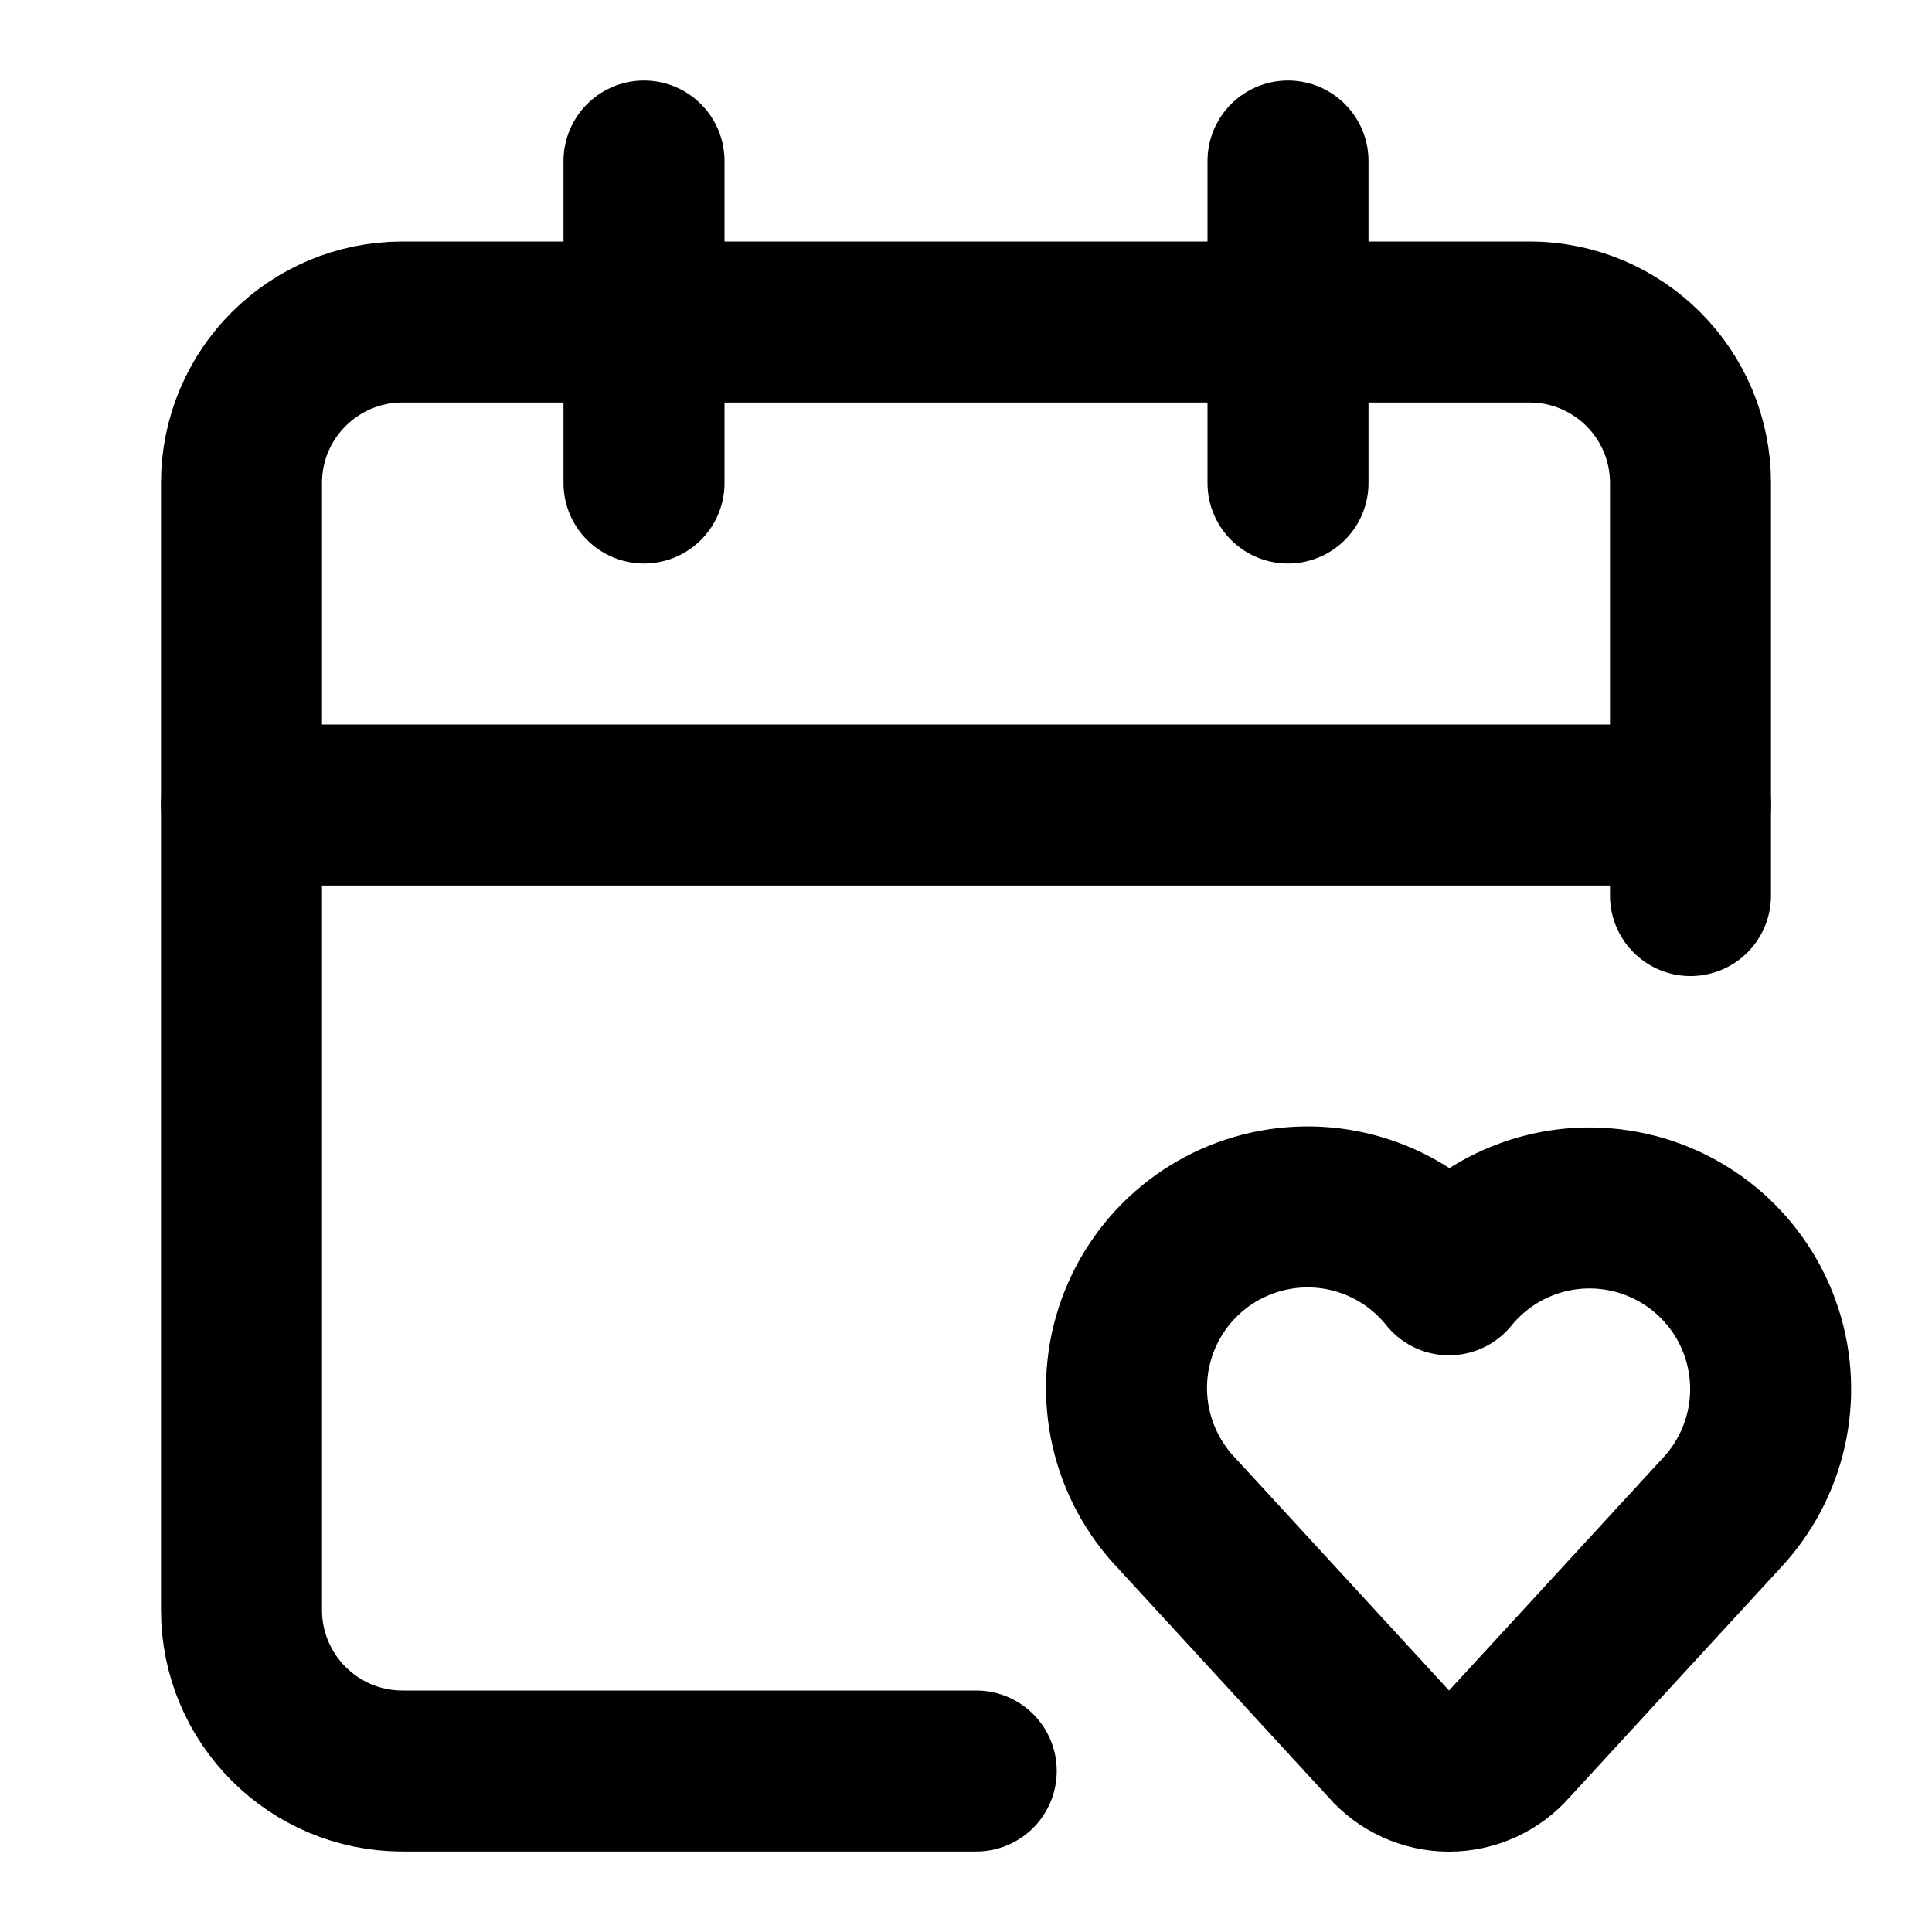
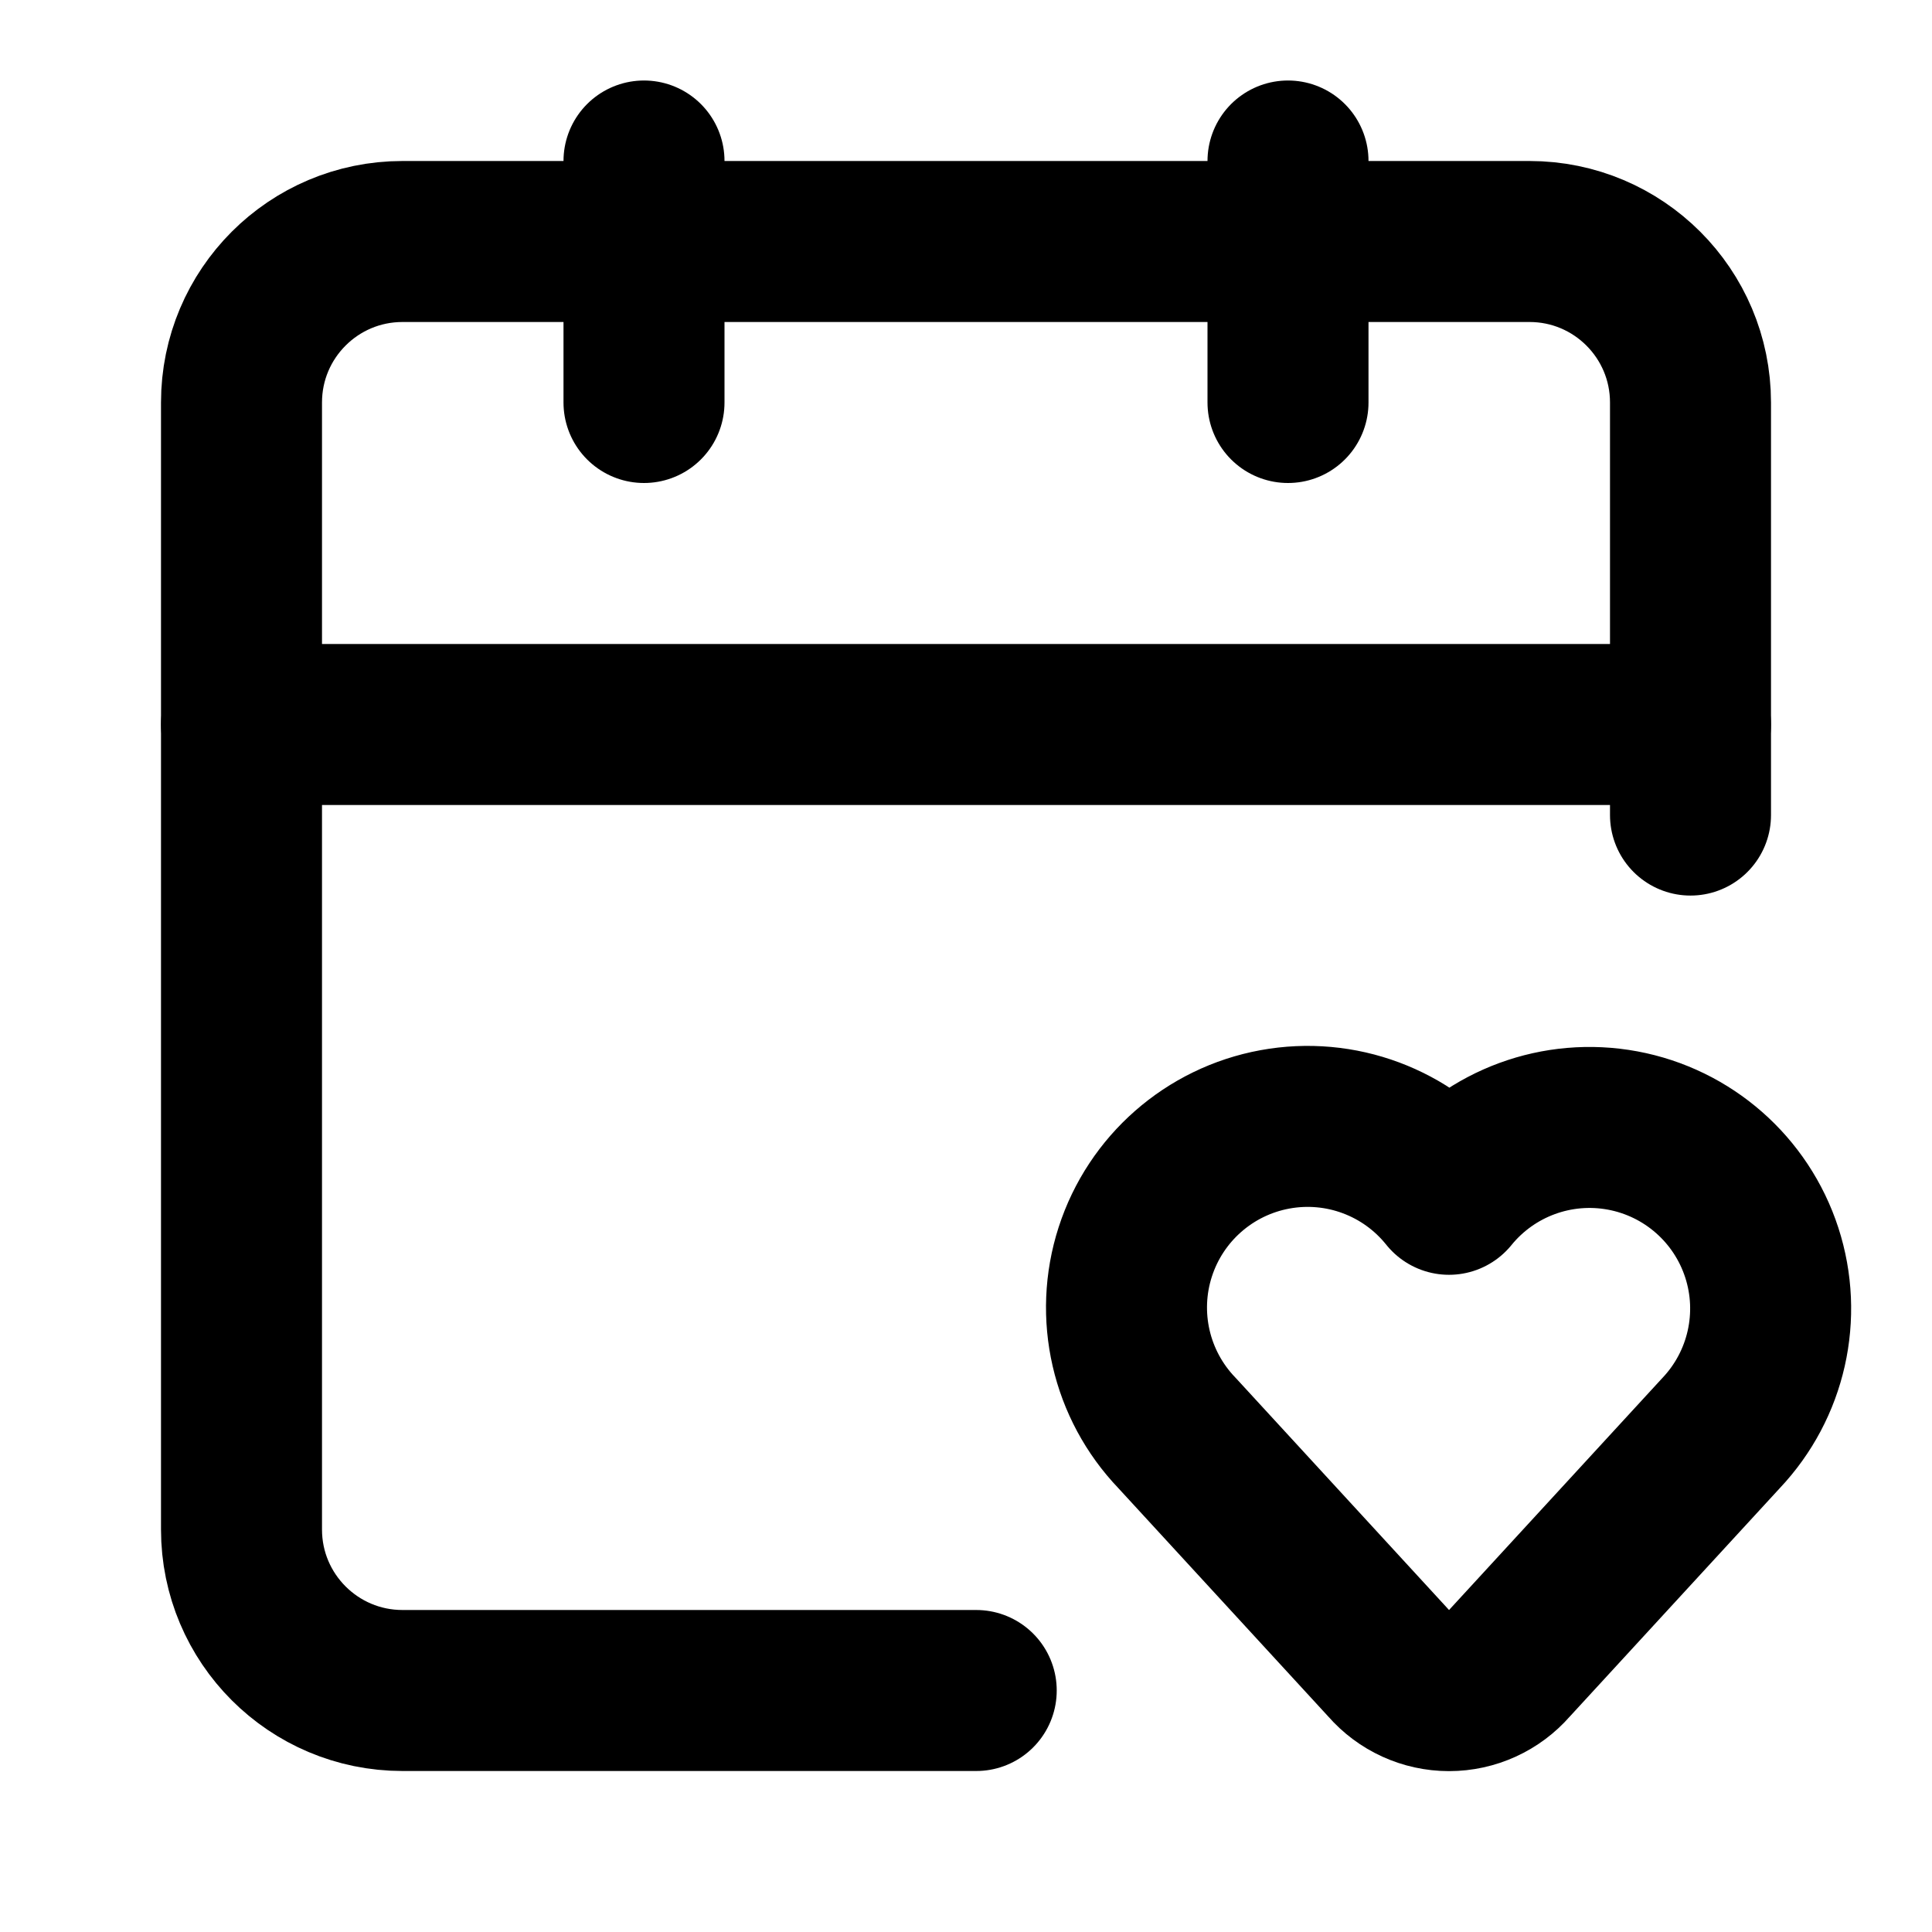
<svg xmlns="http://www.w3.org/2000/svg" viewBox="0 0 24 24">
  <g fill="none" stroke="currentColor" stroke-linecap="round" stroke-linejoin="round" stroke-width="2">
-     <path d="M12.127 22H5a2 2 0 0 1-2-2V6a2 2 0 0 1 2-2h14a2 2 0 0 1 2 2v5.125" />
-     <path d="M14.62 18.8A2.25 2.25 0 1 1 18 15.836a2.25 2.25 0 1 1 3.38 2.966l-2.626 2.856a.998.998 0 0 1-1.507 0zM16 2v4M3 10h18M8 2v4" />
+     <path d="M12.127 21H5a2 2 0 0 1-2-2V5a2 2 0 0 1 2-2h14a2 2 0 0 1 2 2v5.125" />
+     <path d="M14.62 17.8A2.25 2.25 0 1 1 18 14.836a2.25 2.25 0 1 1 3.38 2.966l-2.626 2.856a.998.998 0 0 1-1.507 0zM16 2v3M3 9h18M8 2v3" />
  </g>
</svg>
